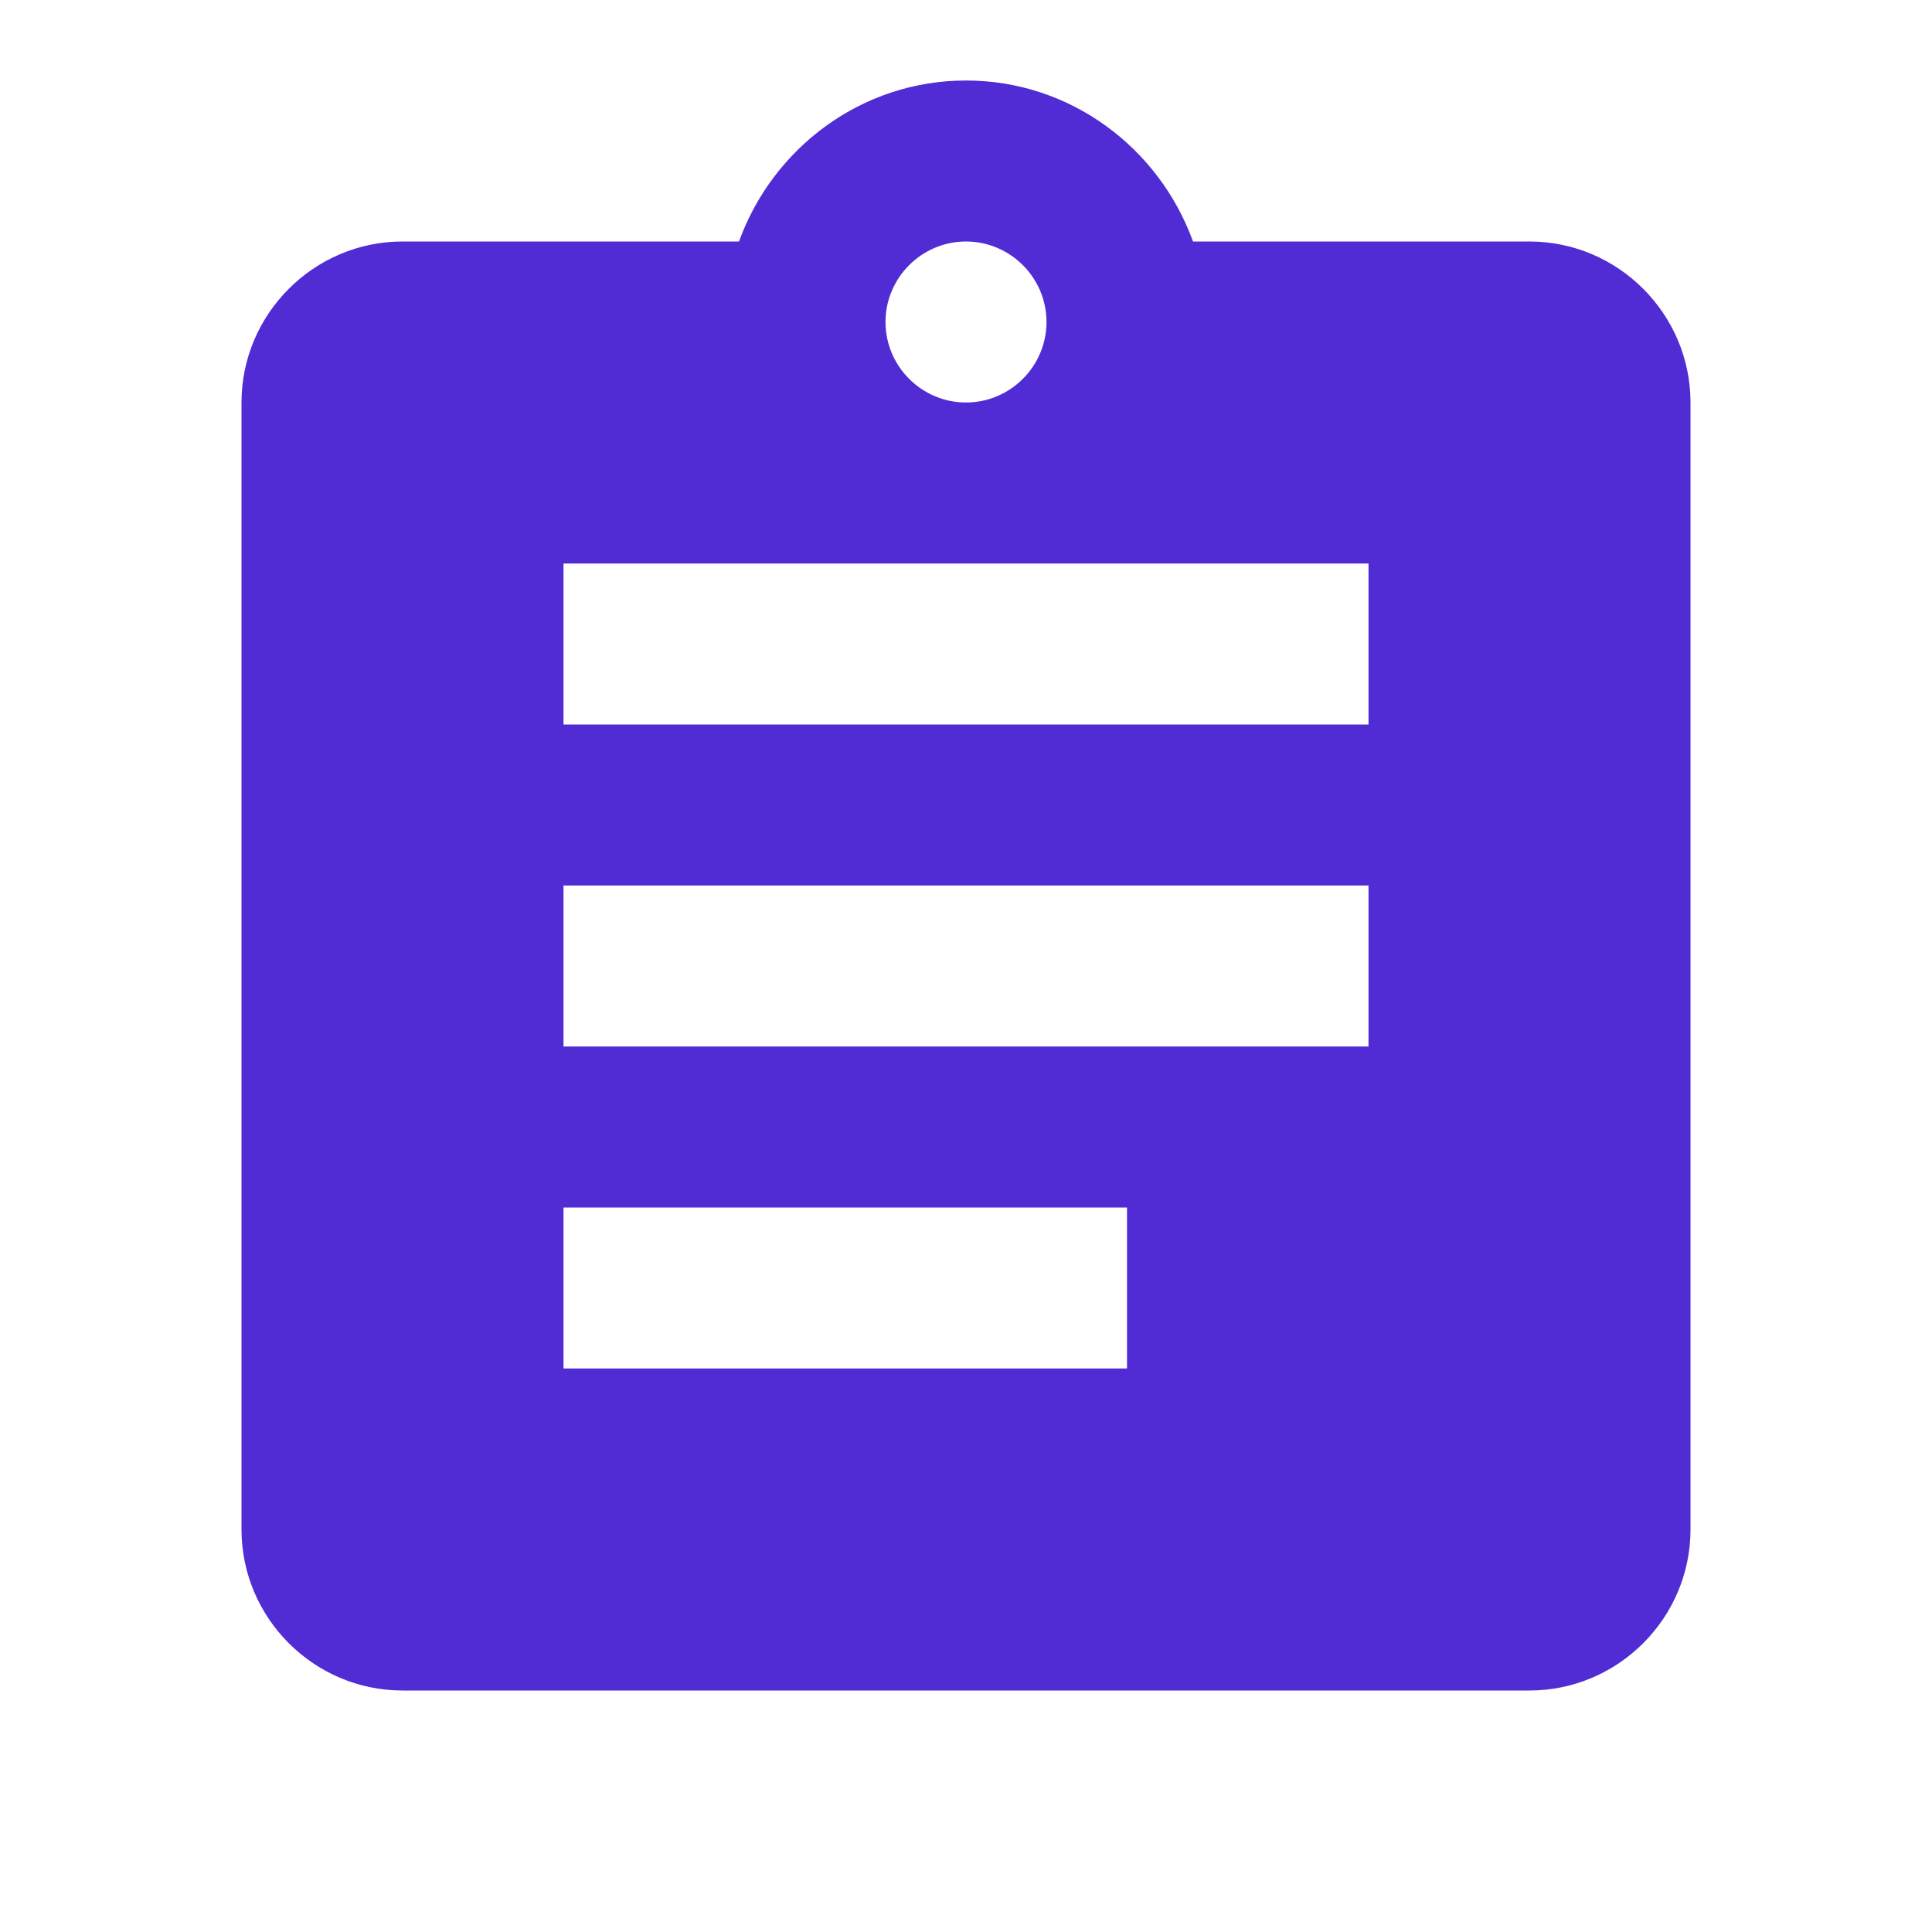
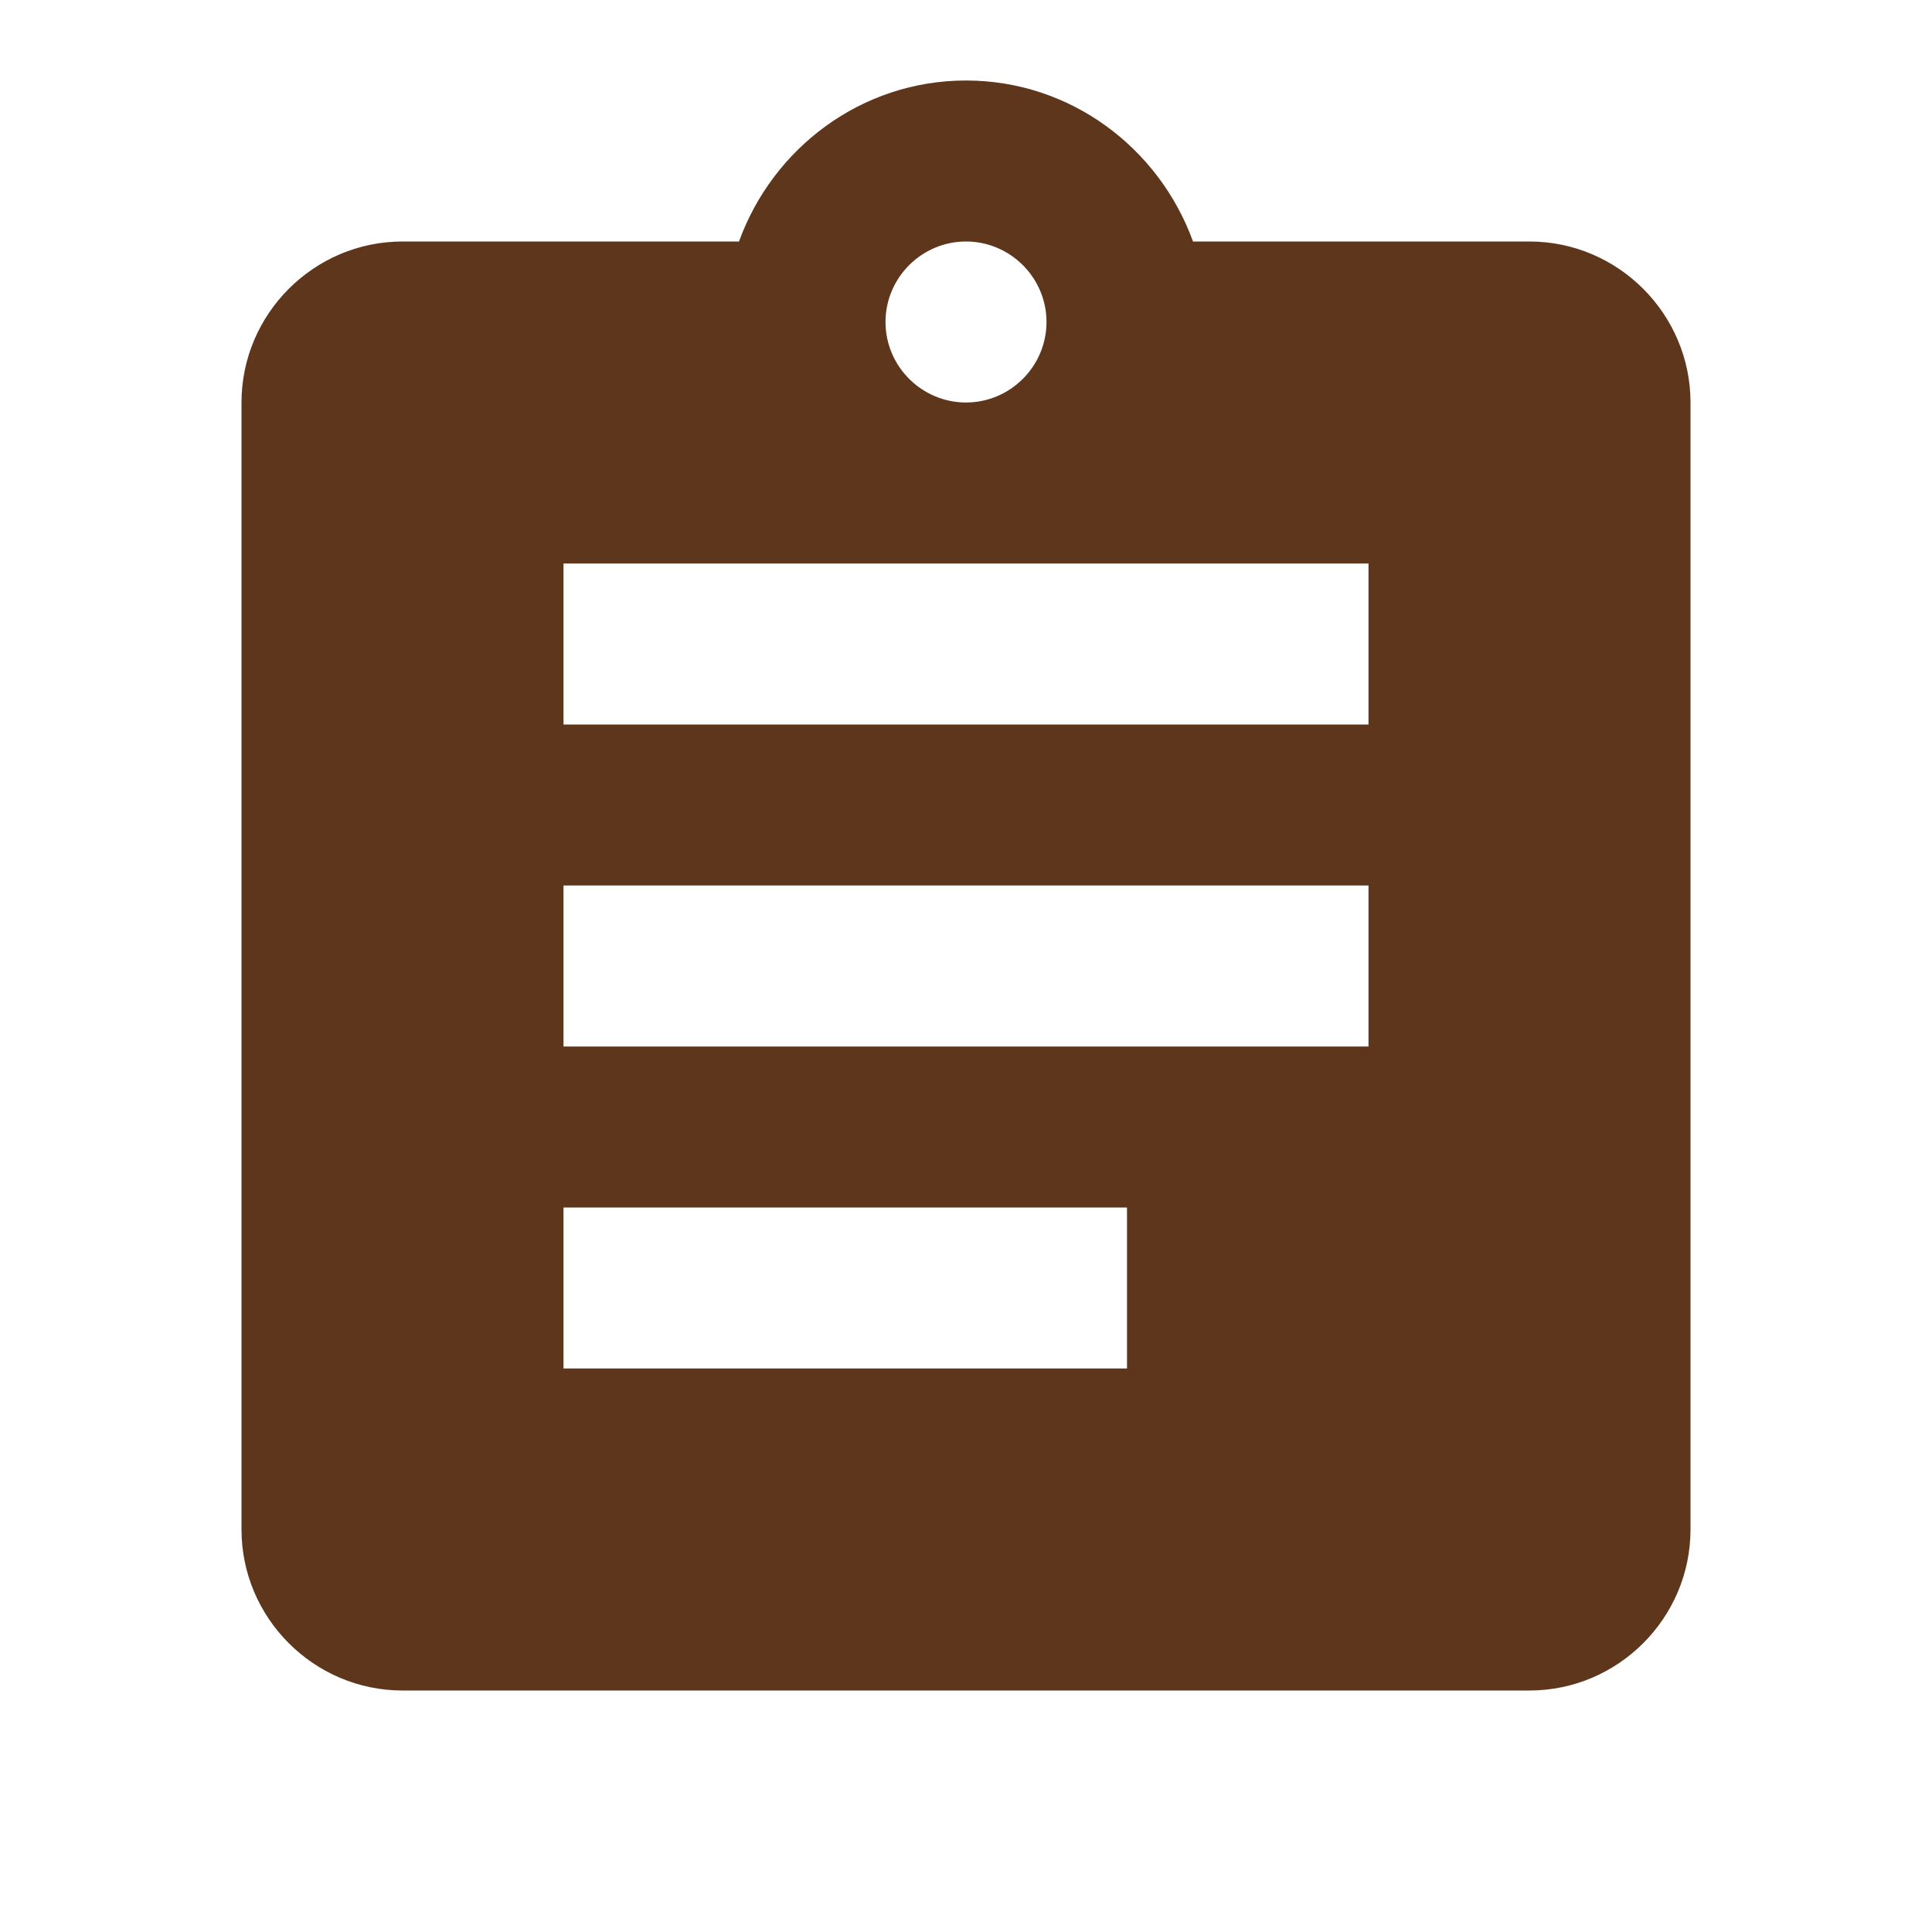
- <svg xmlns="http://www.w3.org/2000/svg" width="24" height="24" viewBox="0 0 24 24">
-   <path d="M19 3h-4.18C14.4 1.84 13.3 1 12 1c-1.3 0-2.4.84-2.82 2H5c-1.1 0-2 .9-2 2v14c0 1.1.9 2 2 2h14c1.1 0 2-.9 2-2V5c0-1.1-.9-2-2-2zm-7 0c.55 0 1 .45 1 1s-.45 1-1 1-1-.45-1-1 .45-1 1-1zm2 14H7v-2h7v2zm3-4H7v-2h10v2zm0-4H7V7h10v2z" fill="#512BD4" />
+ <svg xmlns="http://www.w3.org/2000/svg" viewBox="0 0 24 24" fill="#5E361C">
+   <path d="M19 3h-4.18C14.4 1.84 13.3 1 12 1c-1.3 0-2.4.84-2.82 2H5c-1.1 0-2 .9-2 2v14c0 1.1.9 2 2 2h14c1.1 0 2-.9 2-2V5c0-1.1-.9-2-2-2zm-7 0c.55 0 1 .45 1 1s-.45 1-1 1-1-.45-1-1 .45-1 1-1zm2 14H7v-2h7v2zm3-4H7v-2h10v2zm0-4H7V7h10v2z" />
</svg>
